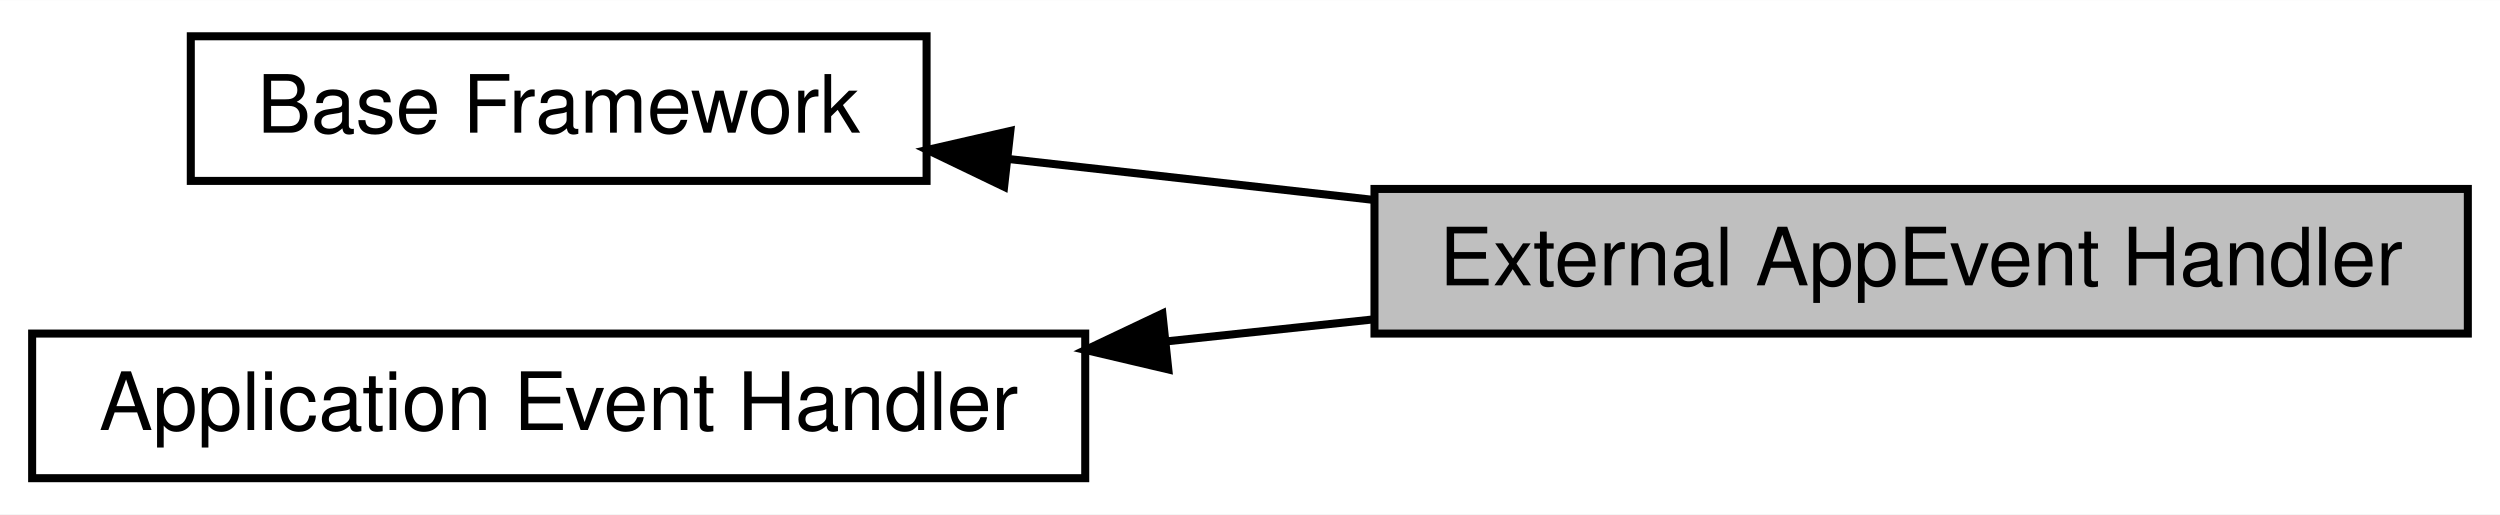
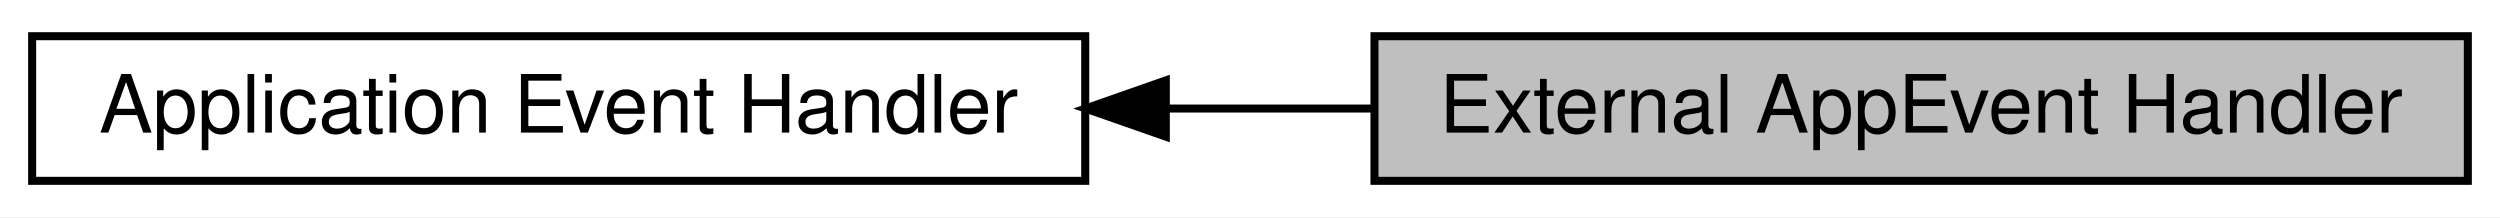
- <svg xmlns="http://www.w3.org/2000/svg" xmlns:xlink="http://www.w3.org/1999/xlink" width="311pt" height="64pt" viewBox="0.00 0.00 311.15 64.00">
-   <g id="graph0" class="graph" transform="scale(1 1) rotate(0) translate(4 60)">
-     <polygon fill="#ffffff" stroke="transparent" points="-4,4 -4,-60 307.147,-60 307.147,4 -4,4" />
+ <svg xmlns="http://www.w3.org/2000/svg" xmlns:xlink="http://www.w3.org/1999/xlink" width="311pt" height="27pt" viewBox="0.00 0.00 311.15 27.00">
+   <g id="graph0" class="graph" transform="scale(1 1) rotate(0) translate(4 23)">
+     <polygon fill="#ffffff" stroke="transparent" points="-4,4 -4,-23 307.147,-23 307.147,4 -4,4" />
    <g id="node1" class="node">
-       <polygon fill="#bfbfbf" stroke="#000000" points="167.068,-18.5 167.068,-36.5 303.147,-36.5 303.147,-18.5 167.068,-18.5" />
-       <text text-anchor="middle" x="235.107" y="-24.5" font-family="Helvetica,sans-Serif" font-size="10.00" fill="#000000">External AppEvent Handler</text>
+       <polygon fill="#bfbfbf" stroke="#000000" points="167.068,-.5 167.068,-18.5 303.147,-18.5 303.147,-.5 167.068,-.5" />
+       <text text-anchor="middle" x="235.107" y="-6.5" font-family="Helvetica,sans-Serif" font-size="10.00" fill="#000000">External AppEvent Handler</text>
    </g>
    <g id="node2" class="node">
      <g id="a_node2">
-         <a xlink:href="group__framework.html" target="_top" xlink:title="Base Framework">
-           <polygon fill="#ffffff" stroke="#000000" points="19.746,-37.5 19.746,-55.5 111.322,-55.5 111.322,-37.5 19.746,-37.5" />
-           <text text-anchor="middle" x="65.534" y="-43.5" font-family="Helvetica,sans-Serif" font-size="10.00" fill="#000000">Base Framework</text>
-         </a>
-       </g>
-     </g>
-     <g id="edge1" class="edge">
-       <path fill="none" stroke="#000000" d="M121.702,-40.207C136.163,-38.586 151.882,-36.825 166.882,-35.144" />
-       <polygon fill="#000000" stroke="#000000" points="120.971,-36.767 111.423,-41.358 121.751,-43.723 120.971,-36.767" />
-     </g>
-     <g id="node3" class="node">
-       <g id="a_node3">
        <a xlink:href="group__app__events.html" target="_top" xlink:title="Functions to manage app events for applications. ">
          <polygon fill="#ffffff" stroke="#000000" points="0,-.5 0,-18.5 131.068,-18.5 131.068,-.5 0,-.5" />
          <text text-anchor="middle" x="65.534" y="-6.5" font-family="Helvetica,sans-Serif" font-size="10.00" fill="#000000">Application Event Handler</text>
        </a>
      </g>
    </g>
-     <g id="edge2" class="edge">
-       <path fill="none" stroke="#000000" d="M141.106,-17.522C149.701,-18.434 158.424,-19.36 166.916,-20.262" />
-       <polygon fill="#000000" stroke="#000000" points="141.409,-14.034 131.096,-16.459 140.67,-20.995 141.409,-14.034" />
+     <g id="edge1" class="edge">
+       <path fill="none" stroke="#000000" d="M141.106,-9.5C149.701,-9.5 158.424,-9.5 166.916,-9.5" />
+       <polygon fill="#000000" stroke="#000000" points="141.096,-6 131.096,-9.5 141.096,-13 141.096,-6" />
    </g>
  </g>
</svg>
